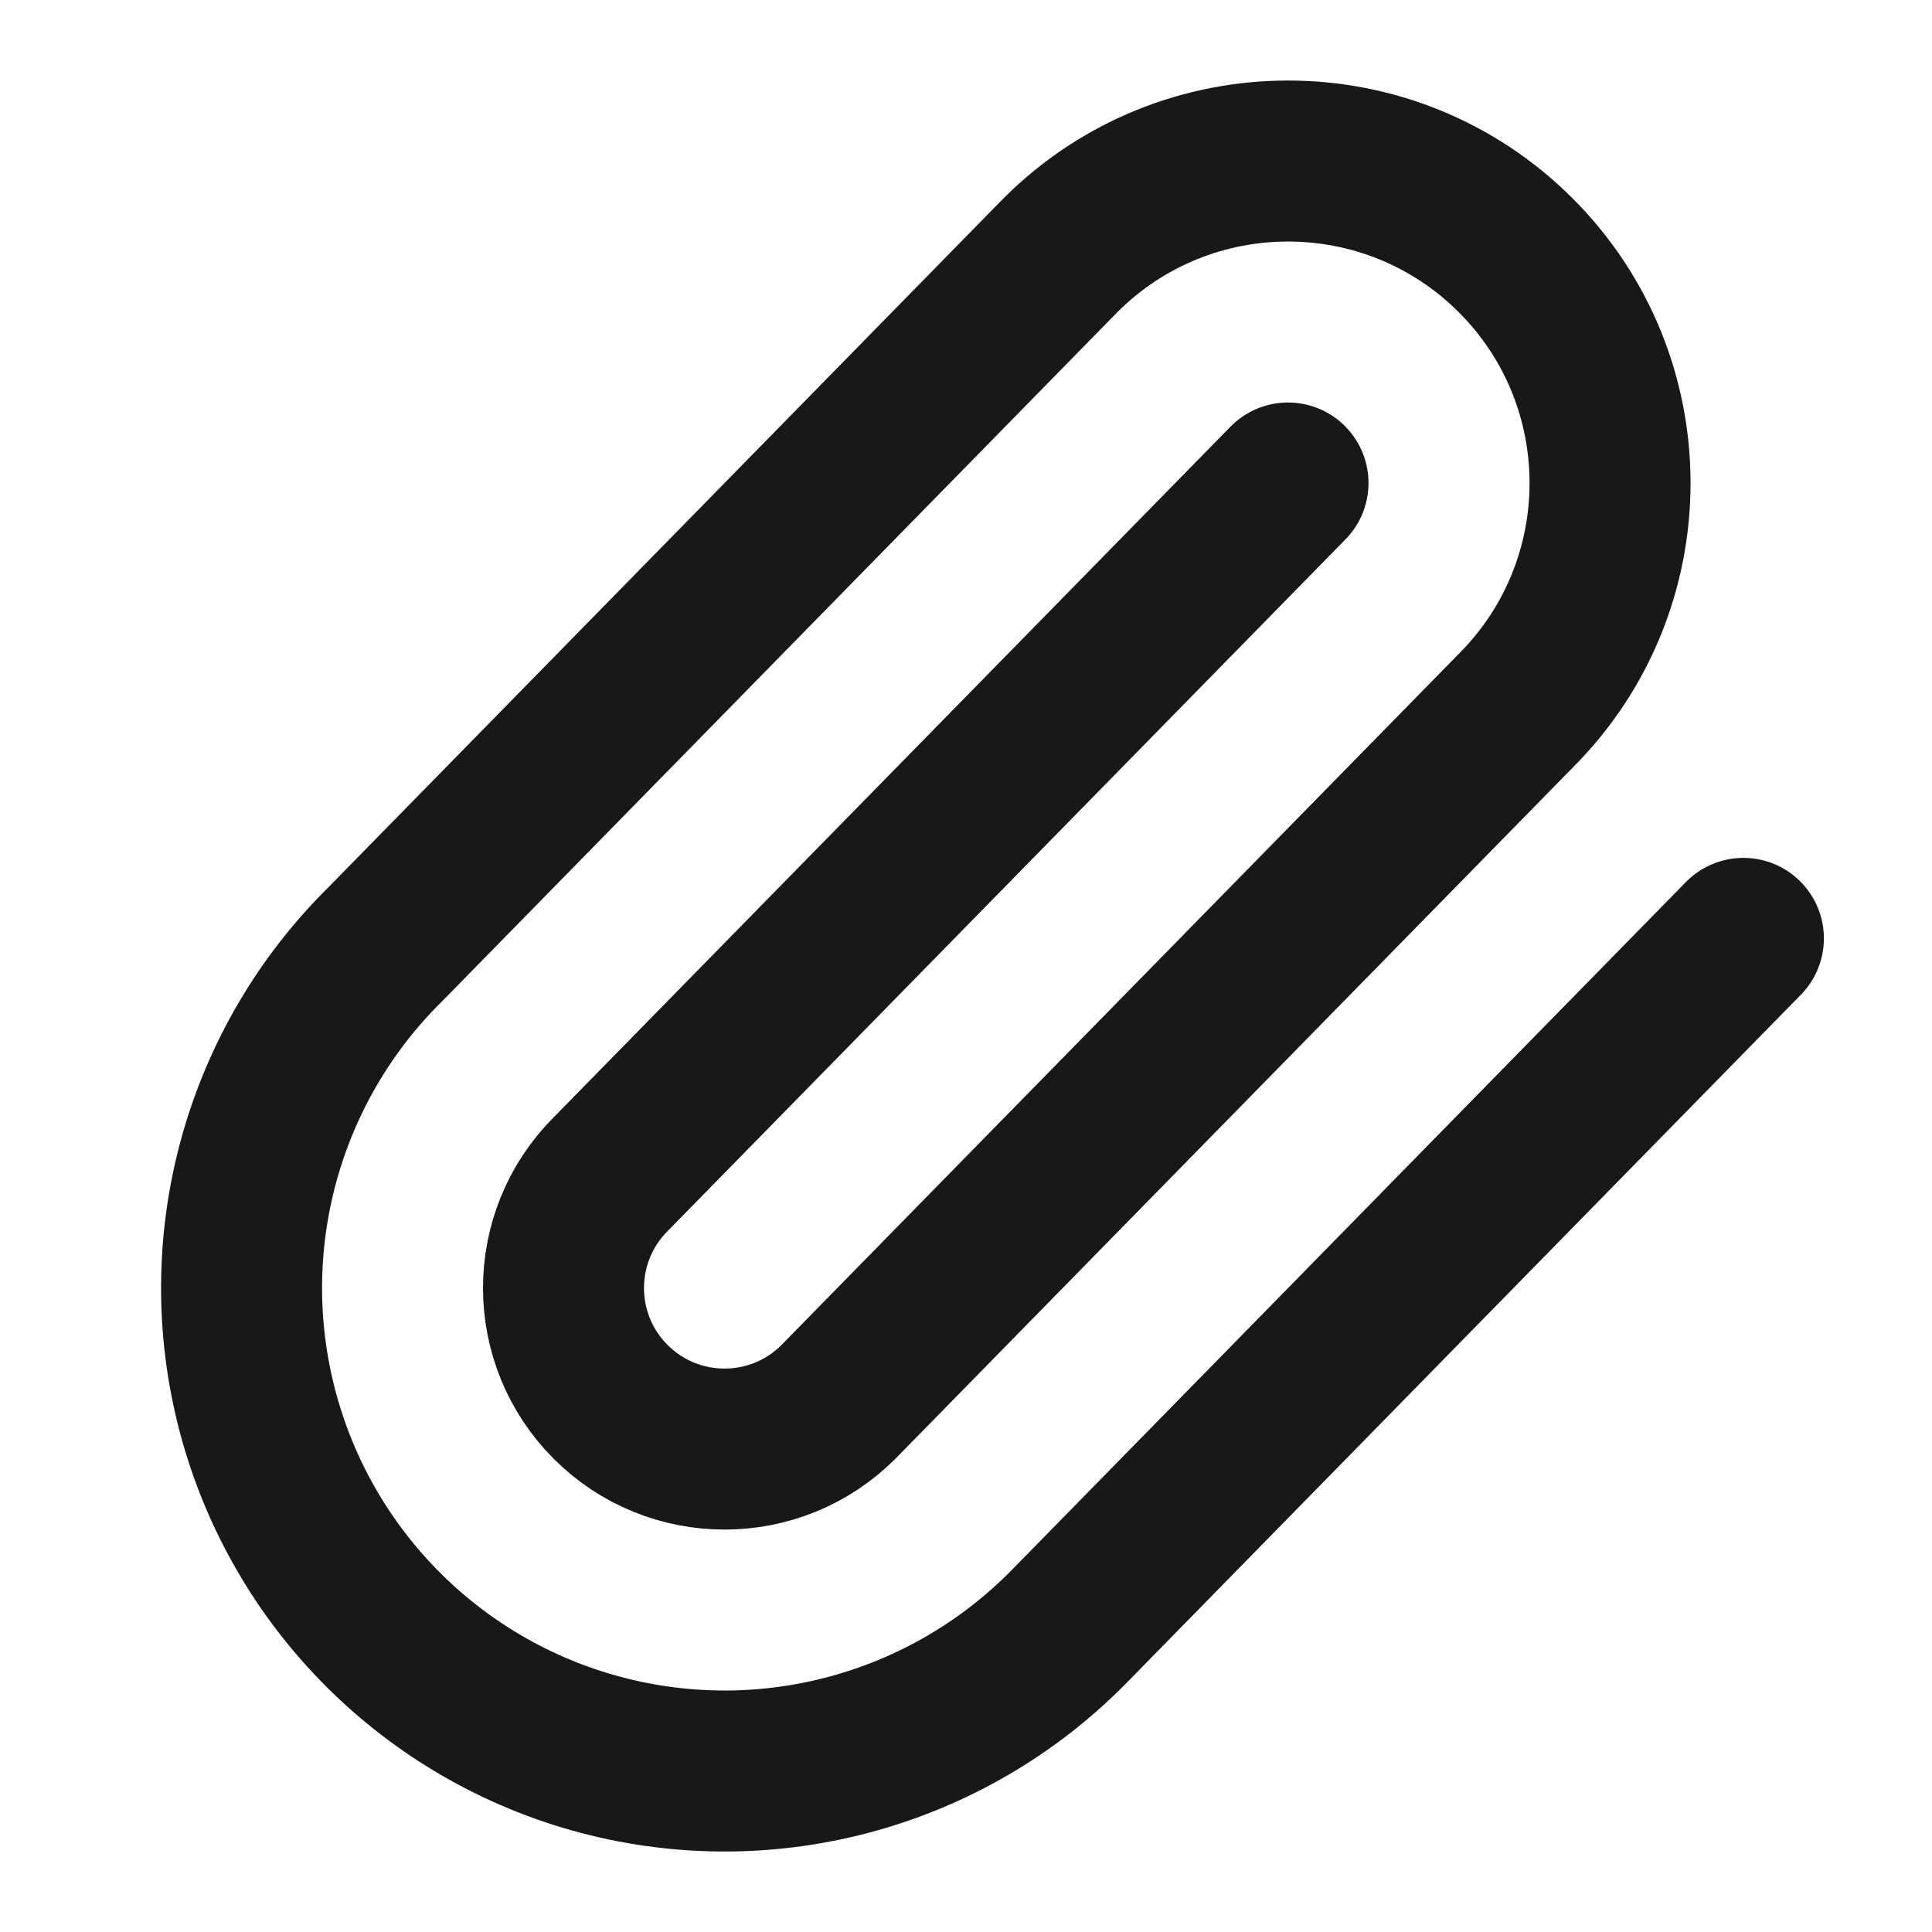
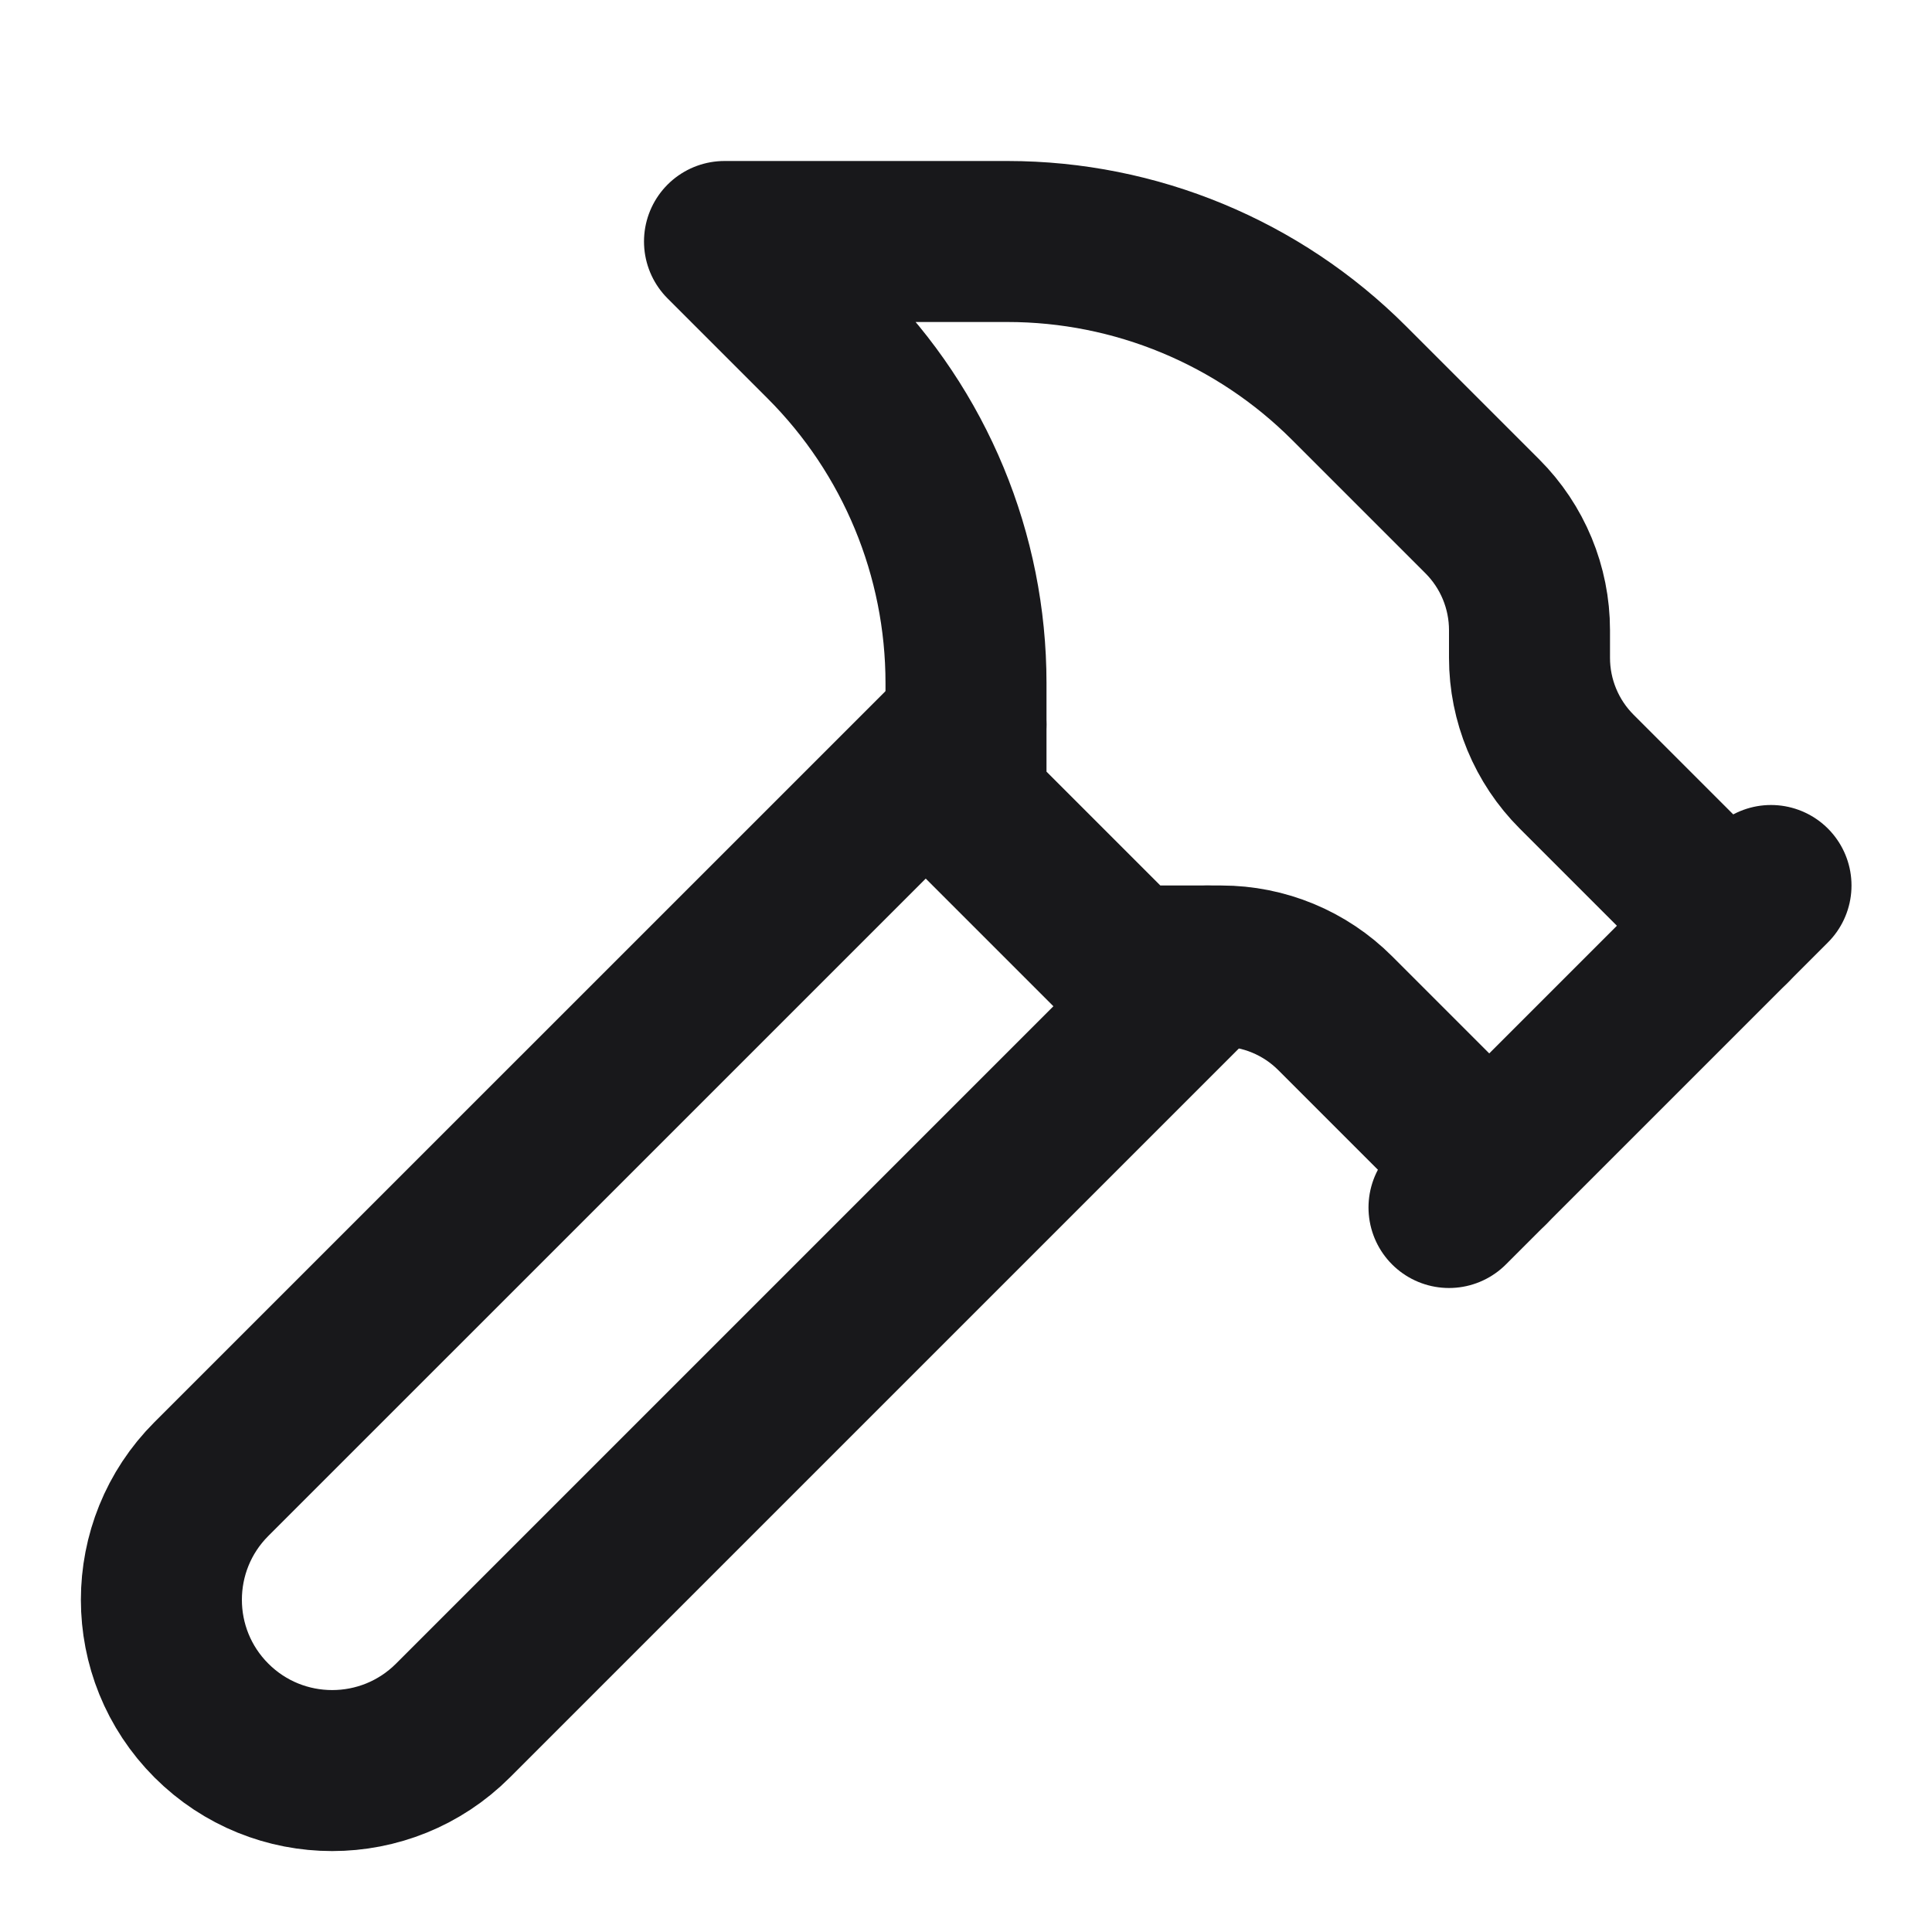
<svg xmlns="http://www.w3.org/2000/svg" viewBox="0 0 24 24" fill="none" stroke-linecap="round" stroke-linejoin="round">
  <style>
    path { stroke: #18181b; }
    @media (prefers-color-scheme: dark) {
      path { stroke: #e4e4e7; }
    }
  </style>
-   <path stroke-width="2" d="m16 6-8.414 8.586a2 2 0 0 0 2.829 2.829l8.414-8.586a4 4 0 1 0-5.657-5.657l-8.379 8.551a6 6 0 1 0 8.485 8.485l8.379-8.551" />
+   <path stroke-width="2" d="m15 12-9.373 9.373a1 1 0 0 1-3.001-3L12 9" />
+   <path stroke-width="2" d="m18 15 4-4" />
+   <path stroke-width="2" d="m21.5 11.5-1.914-1.914A2 2 0 0 1 19 8.172v-.344a2 2 0 0 0-.586-1.414l-1.657-1.657A6 6 0 0 0 12.516 3H9l1.243 1.243A6 6 0 0 1 12 8.485V10l2 2h1.172a2 2 0 0 1 1.414.586L18.5 14.5" />
</svg>
